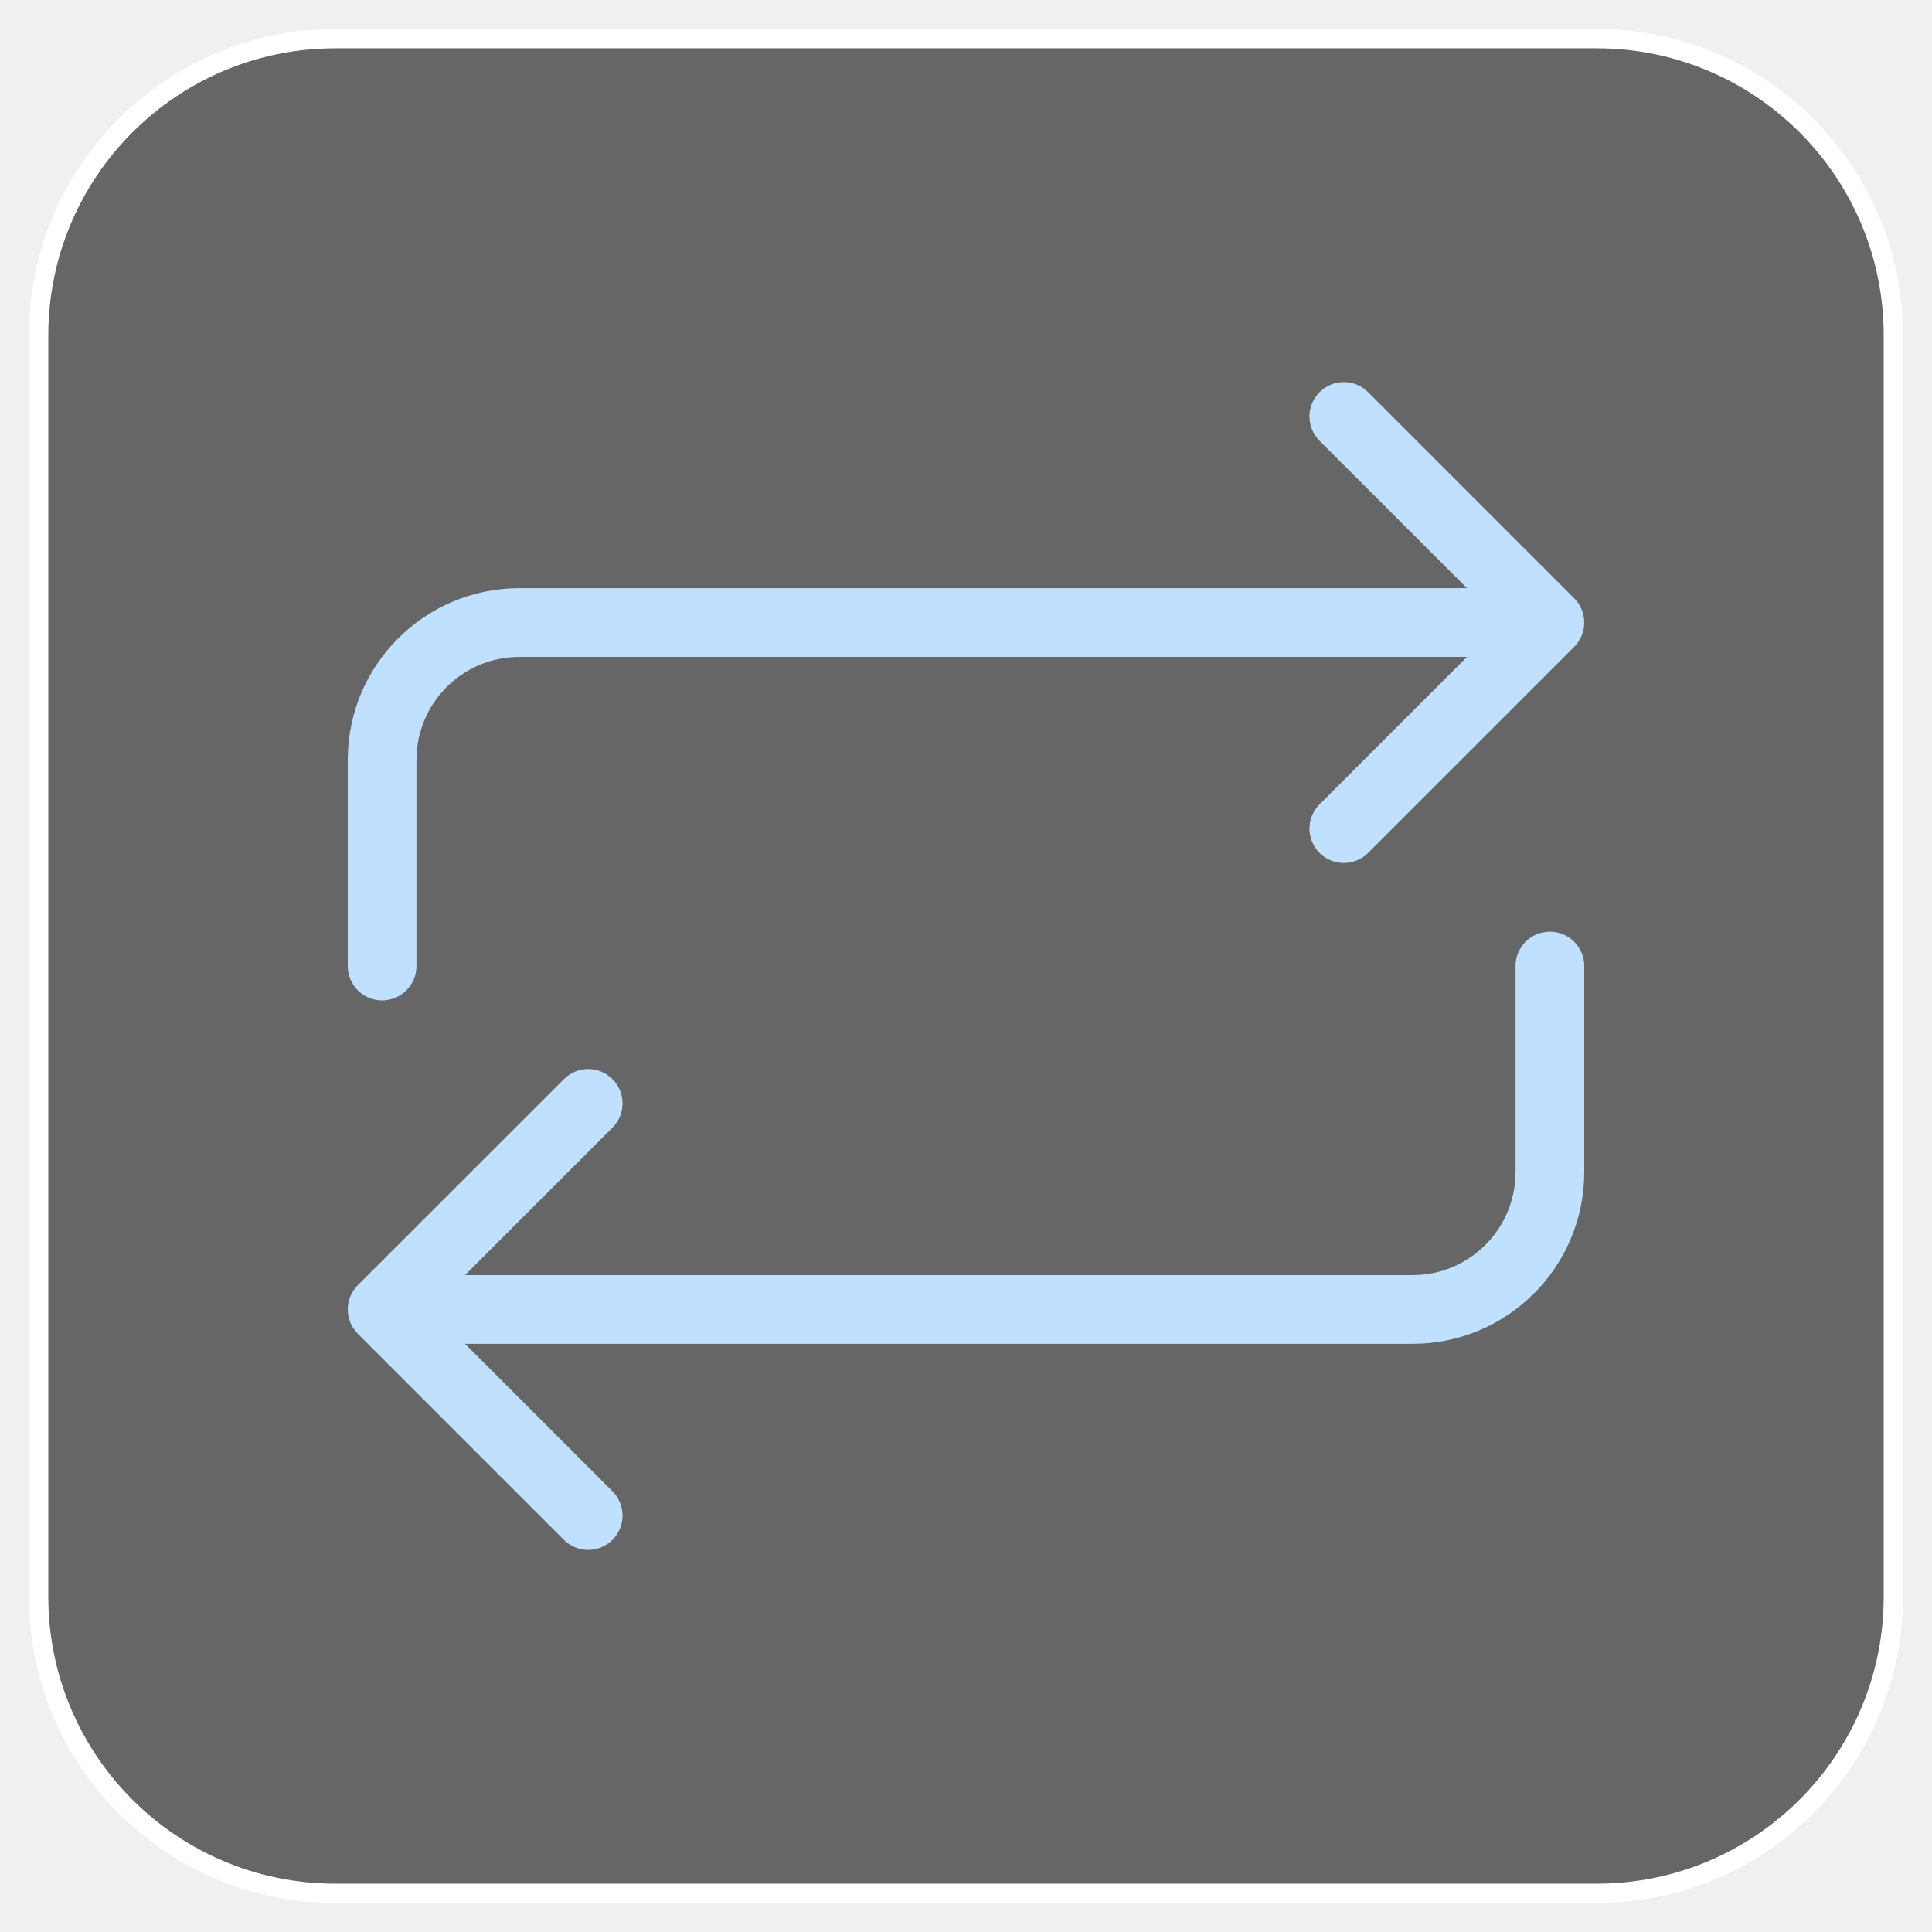
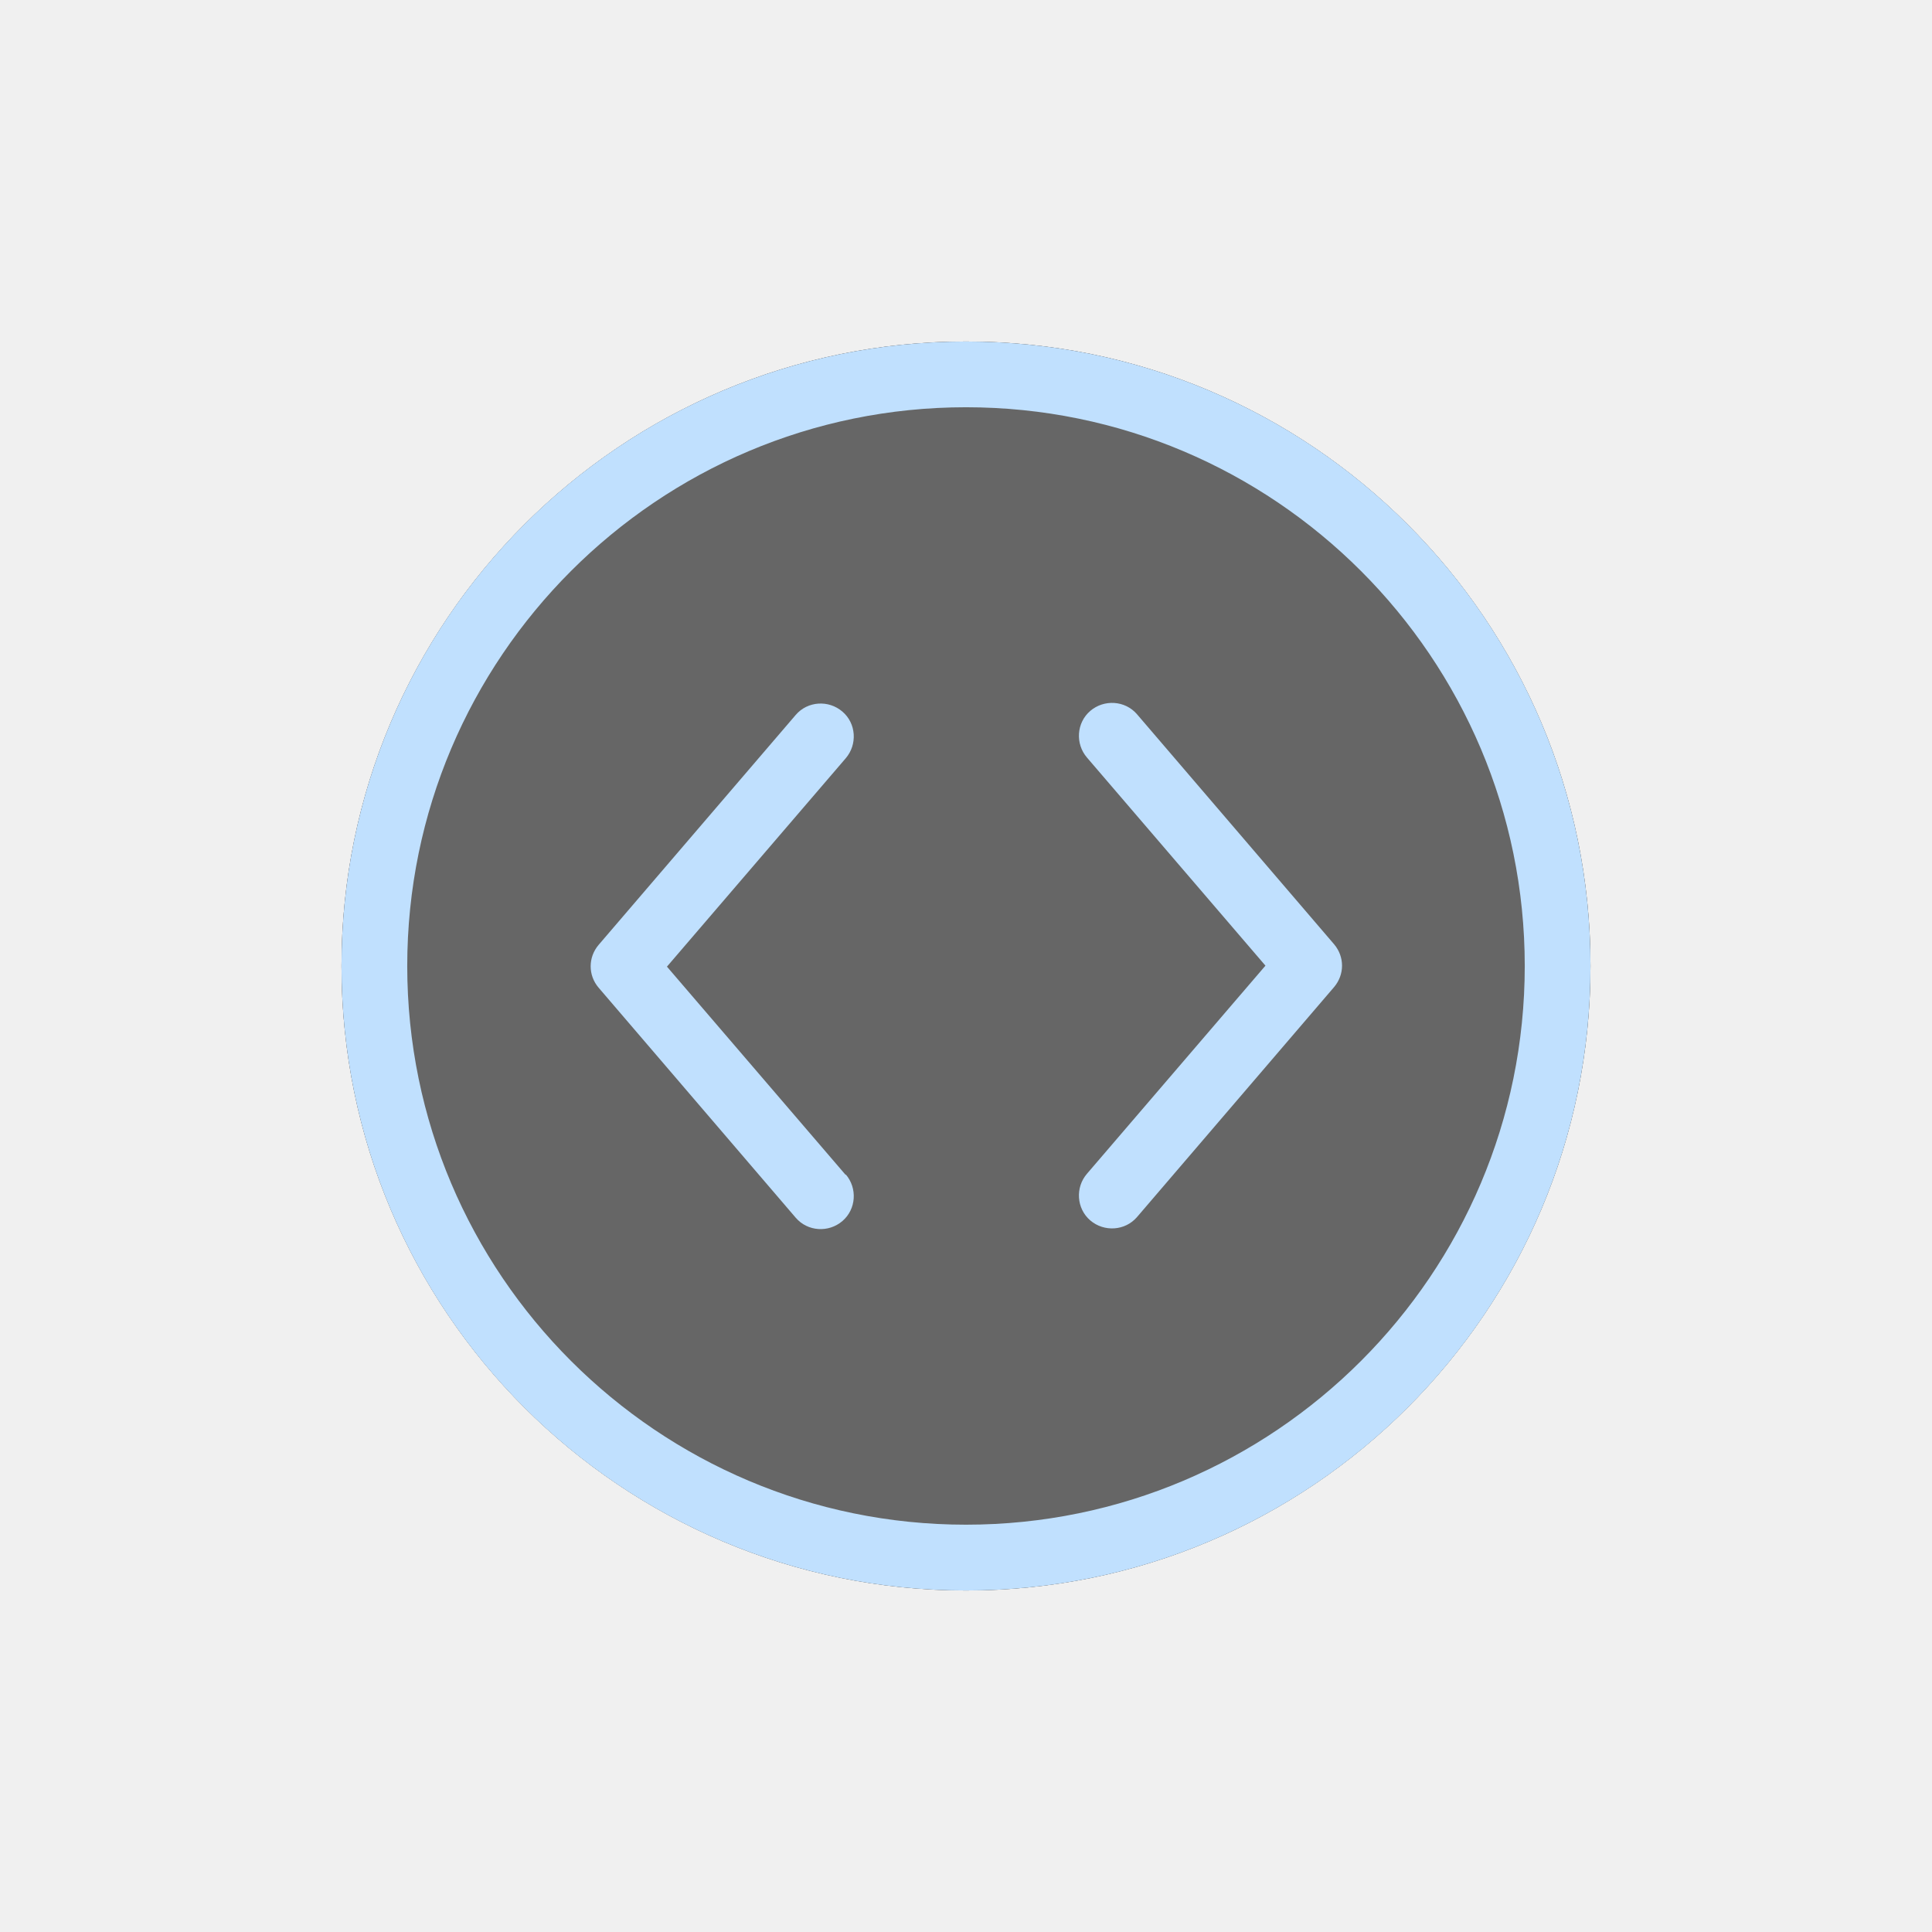
- <svg xmlns="http://www.w3.org/2000/svg" version="1.1" viewBox="-886.997 -3555.419 25 25" width="25" height="25">
+ <svg xmlns="http://www.w3.org/2000/svg" version="1.1" viewBox="-885.358 -3555.537 24.75 24.75" width="24.75" height="24.75">
  <defs />
-   <g id="SOURCES" stroke-opacity="1" fill="none" stroke="none" fill-opacity="1" stroke-dasharray="none">
+   <g id="SOURCES" stroke-dasharray="none" stroke-opacity="1" stroke="none" fill="none" fill-opacity="1">
    <g id="SOURCES_Dark">
-       <g id="Graphic_11690">
-         <path d="M -882.657 -3554.919 L -866.337 -3554.919 C -864.216 -3554.919 -862.497 -3553.2 -862.497 -3551.079 L -862.497 -3534.759 C -862.497 -3532.638 -864.216 -3530.919 -866.337 -3530.919 L -882.657 -3530.919 C -884.778 -3530.919 -886.497 -3532.638 -886.497 -3534.759 L -886.497 -3551.079 C -886.497 -3553.2 -884.778 -3554.919 -882.657 -3554.919 Z" fill="#666" />
-         <path d="M -882.657 -3554.919 L -866.337 -3554.919 C -864.216 -3554.919 -862.497 -3553.2 -862.497 -3551.079 L -862.497 -3534.759 C -862.497 -3532.638 -864.216 -3530.919 -866.337 -3530.919 L -882.657 -3530.919 C -884.778 -3530.919 -886.497 -3532.638 -886.497 -3534.759 L -886.497 -3551.079 C -886.497 -3553.2 -884.778 -3554.919 -882.657 -3554.919 Z" stroke="white" stroke-linecap="round" stroke-linejoin="round" stroke-width=".25" />
-       </g>
-       <g id="Graphic_11689">
-         <path d="M -880.98 -3538.03 L -879.072 -3536.122 C -878.898 -3535.948 -878.898 -3535.667 -879.072 -3535.493 C -879.245 -3535.32 -879.527 -3535.32 -879.7 -3535.493 L -882.367 -3538.16 C -882.54 -3538.334 -882.54 -3538.615 -882.367 -3538.789 L -879.7 -3541.455 C -879.527 -3541.629 -879.245 -3541.629 -879.072 -3541.455 C -878.898 -3541.282 -878.898 -3541 -879.072 -3540.827 L -880.98 -3538.919 L -868.719 -3538.919 C -867.983 -3538.919 -867.386 -3539.516 -867.386 -3540.252 L -867.386 -3542.919 C -867.386 -3543.164 -867.187 -3543.363 -866.941 -3543.363 C -866.696 -3543.363 -866.497 -3543.164 -866.497 -3542.919 L -866.497 -3540.252 C -866.497 -3539.025 -867.492 -3538.03 -868.719 -3538.03 Z M -868.014 -3547.808 L -869.922 -3549.715 C -870.096 -3549.889 -870.096 -3550.171 -869.922 -3550.344 C -869.749 -3550.518 -869.467 -3550.518 -869.294 -3550.344 L -866.627 -3547.677 C -866.454 -3547.504 -866.454 -3547.222 -866.627 -3547.049 L -869.294 -3544.382 C -869.467 -3544.209 -869.749 -3544.209 -869.922 -3544.382 C -870.096 -3544.556 -870.096 -3544.837 -869.922 -3545.011 L -868.014 -3546.919 L -880.275 -3546.919 C -881.011 -3546.919 -881.608 -3546.322 -881.608 -3545.585 L -881.608 -3542.919 C -881.608 -3542.673 -881.807 -3542.474 -882.053 -3542.474 C -882.298 -3542.474 -882.497 -3542.673 -882.497 -3542.919 L -882.497 -3545.585 C -882.497 -3546.813 -881.502 -3547.808 -880.275 -3547.808 Z" fill="#c0e0ff" />
+       <g id="Group_12278">
+         <g id="Group_12267">
+           <g id="Graphic_12270">
+             <circle cx="-872.983" cy="-3543.162" r="8" fill="#666" />
+             <circle cx="-872.983" cy="-3543.162" r="8" stroke="black" stroke-linecap="round" stroke-linejoin="round" stroke-width="0" />
+           </g>
+           <g id="Graphic_12269" />
+           <g id="Graphic_12268">
+             <circle cx="-872.983" cy="-3543.162" r="8" fill="#666" />
+             <circle cx="-872.983" cy="-3543.162" r="8" stroke="black" stroke-linecap="round" stroke-linejoin="round" stroke-width="0" />
+           </g>
+         </g>
+         <g id="Group_12271">
+           <g id="Graphic_12277">
+             <path d="M -864.983 -3543.162 C -864.983 -3538.741 -868.562 -3535.162 -872.983 -3535.162 C -877.404 -3535.162 -880.983 -3538.741 -880.983 -3543.162 C -880.983 -3547.583 -877.404 -3551.162 -872.983 -3551.162 C -868.562 -3551.162 -864.983 -3547.583 -864.983 -3543.162 Z M -865.825 -3543.162 C -865.825 -3547.112 -869.033 -3550.32 -872.983 -3550.32 C -876.932 -3550.32 -880.141 -3547.112 -880.141 -3543.162 C -880.141 -3539.213 -876.932 -3536.005 -872.983 -3536.005 C -869.033 -3536.005 -865.825 -3539.213 -865.825 -3543.162 Z" fill="#c0e0fe" />
+           </g>
+           <g id="Group_12272">
+             <g id="Group_12275">
+               <g id="Graphic_12276">
+                 <path d="M -874.524 -3540.493 C -874.372 -3540.316 -874.389 -3540.047 -874.566 -3539.895 C -874.743 -3539.743 -875.012 -3539.76 -875.164 -3539.937 L -877.69 -3542.885 C -877.825 -3543.044 -877.825 -3543.272 -877.69 -3543.432 L -875.164 -3546.379 C -875.012 -3546.556 -874.743 -3546.573 -874.566 -3546.421 C -874.389 -3546.27 -874.372 -3546 -874.524 -3545.823 L -876.814 -3543.154 L -874.524 -3540.485 Z" fill="#c0e0fe" />
+               </g>
+             </g>
+             <g id="Group_12273">
+               <g id="Graphic_12274">
+                 <path d="M -869.143 -3543.162 L -871.433 -3545.832 C -871.585 -3546.009 -871.568 -3546.278 -871.391 -3546.43 C -871.214 -3546.581 -870.945 -3546.564 -870.793 -3546.388 L -868.267 -3543.44 C -868.132 -3543.28 -868.132 -3543.053 -868.267 -3542.893 L -870.793 -3539.945 C -870.945 -3539.769 -871.214 -3539.752 -871.391 -3539.903 C -871.568 -3540.055 -871.585 -3540.325 -871.433 -3540.501 L -869.143 -3543.171 Z" fill="#c0e0fe" />
+               </g>
+             </g>
+           </g>
+         </g>
      </g>
    </g>
  </g>
</svg>
